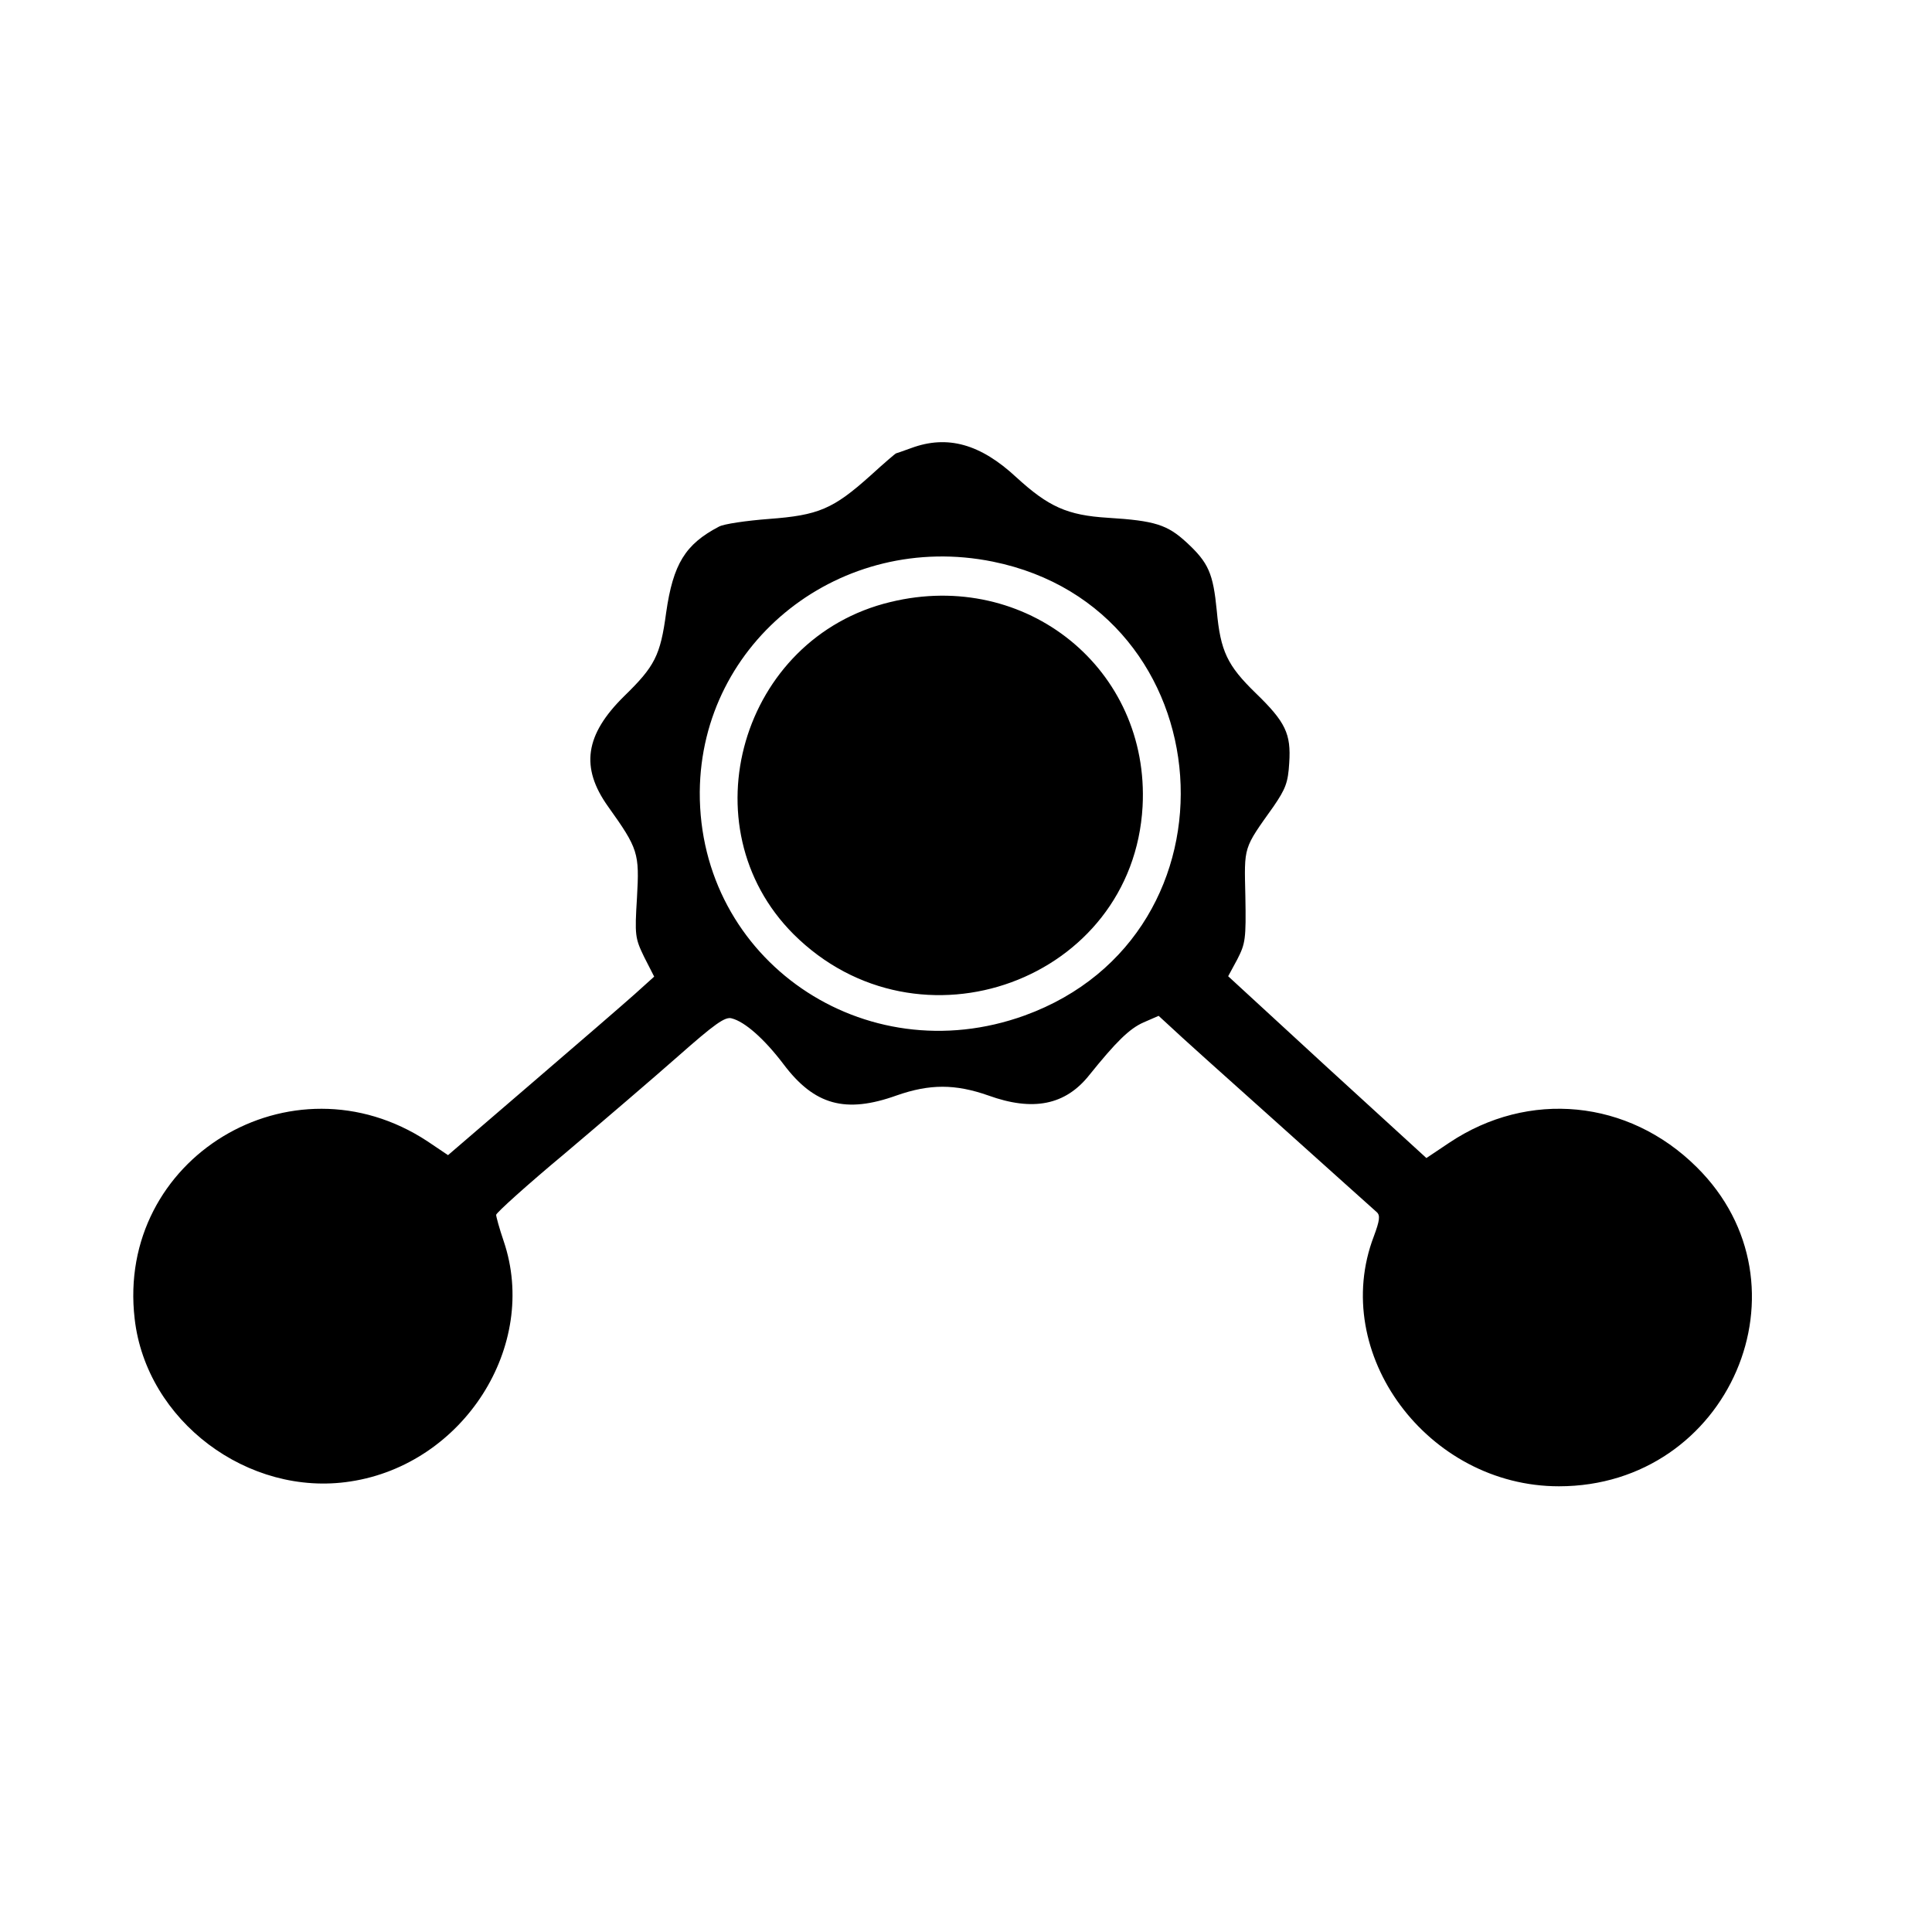
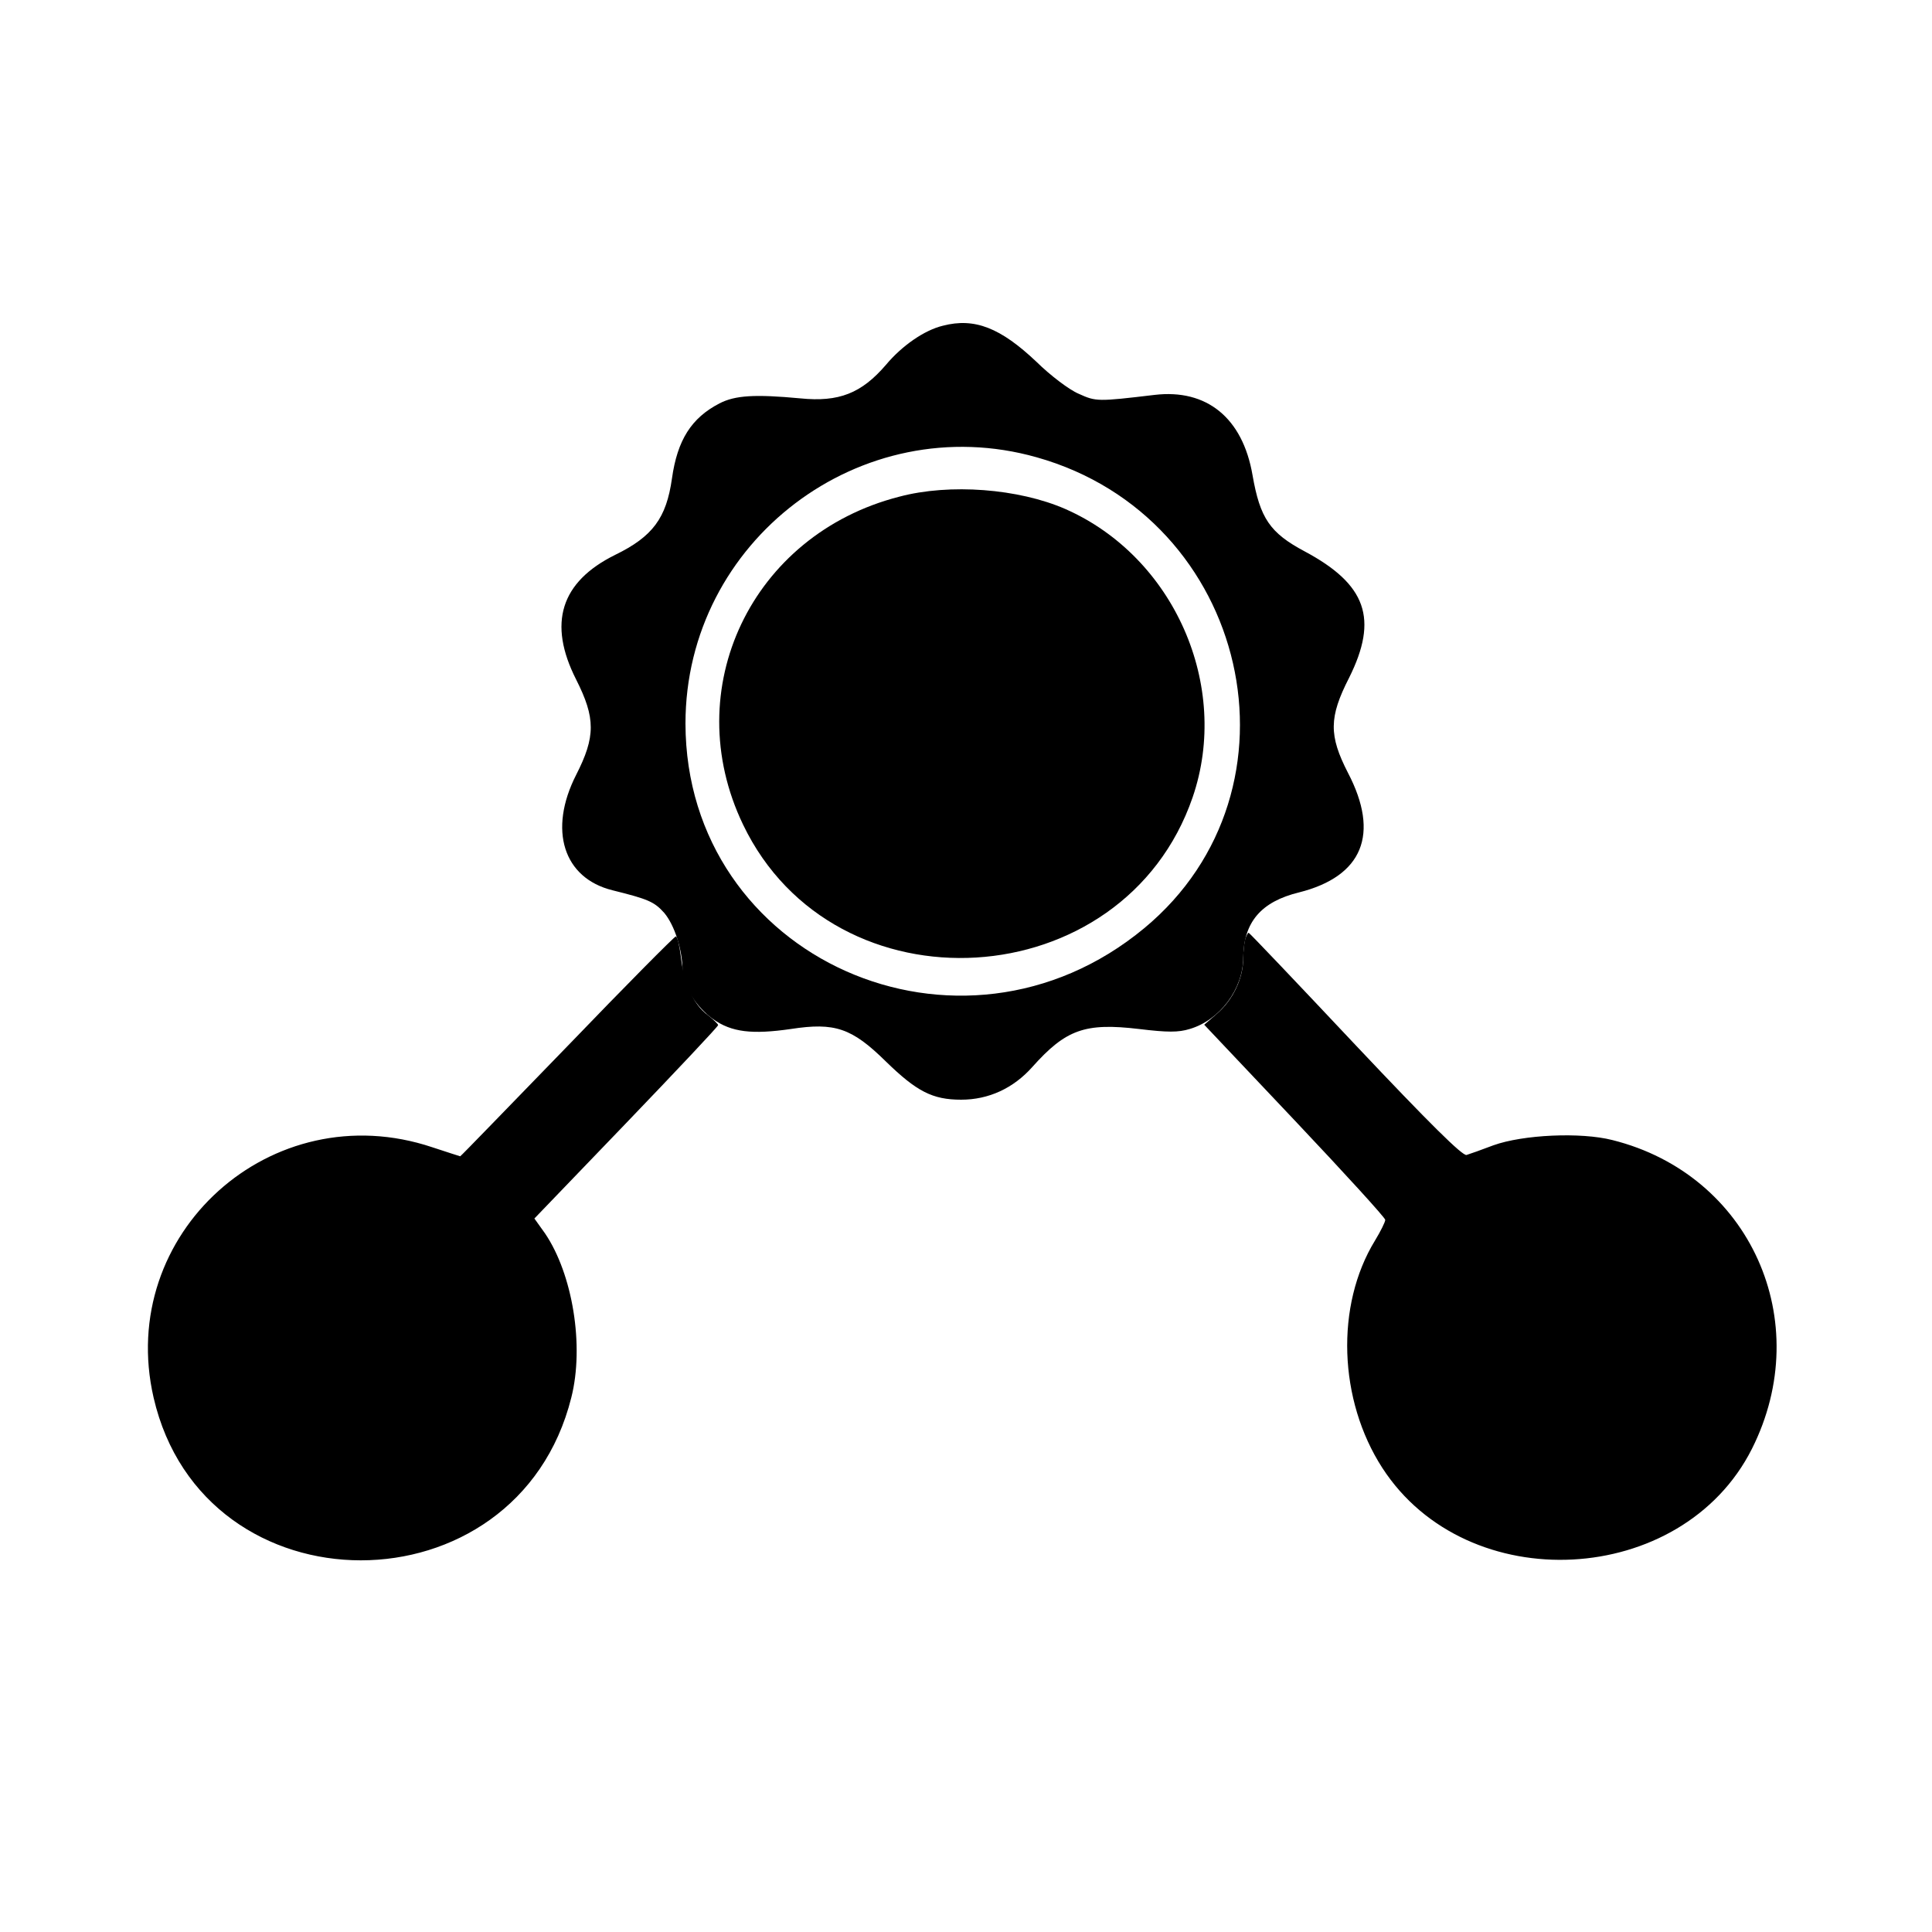
<svg xmlns="http://www.w3.org/2000/svg" viewBox="0 0 100 100">
-   <path fill="currentColor" d="M47.17,23.19 C46.75,23.34 46.39,23.47 46.37,23.47 C46.35,23.47 45.75,23.98 45.05,24.62 C43.12,26.35 42.36,26.67 39.80,26.86 C38.63,26.95 37.45,27.12 37.21,27.26 C35.47,28.17 34.84,29.19 34.48,31.71 C34.18,33.94 33.89,34.49 32.30,36.04 C30.28,38.03 30.03,39.72 31.47,41.74 C33.04,43.94 33.10,44.15 32.97,46.46 C32.85,48.41 32.87,48.56 33.34,49.53 L33.86,50.55 L32.85,51.46 C32.30,51.95 29.92,54.01 27.53,56.06 L23.19,59.79 L22.12,59.07 C15.09,54.45 6.00,59.96 6.97,68.26 C7.57,73.54 12.84,77.50 18.14,76.68 C23.99,75.79 27.91,69.66 26.07,64.24 C25.85,63.60 25.68,62.97 25.68,62.88 C25.68,62.78 27.27,61.34 29.24,59.70 C31.19,58.05 33.84,55.78 35.11,54.66 C36.98,53.01 37.53,52.61 37.87,52.71 C38.55,52.88 39.56,53.77 40.56,55.09 C42.15,57.20 43.76,57.65 46.41,56.70 C48.12,56.10 49.44,56.10 51.15,56.70 C53.47,57.54 55.14,57.20 56.37,55.66 C57.77,53.92 58.46,53.24 59.19,52.92 L59.97,52.58 L60.58,53.14 C60.92,53.47 63.40,55.70 66.11,58.12 C68.81,60.55 71.14,62.63 71.26,62.74 C71.45,62.91 71.41,63.18 71.11,63.99 C68.79,70.05 73.89,76.93 80.69,76.93 C89.51,76.93 94.00,66.51 87.81,60.40 C84.29,56.91 79.12,56.40 75.01,59.15 L73.83,59.94 L68.70,55.25 L63.57,50.53 L64.04,49.66 C64.46,48.84 64.50,48.62 64.46,46.40 C64.40,43.77 64.34,43.96 65.92,41.74 C66.54,40.83 66.67,40.51 66.73,39.49 C66.83,37.98 66.54,37.37 64.99,35.87 C63.53,34.45 63.17,33.71 62.98,31.61 C62.79,29.68 62.56,29.13 61.41,28.07 C60.42,27.16 59.78,26.95 57.34,26.80 C55.24,26.67 54.27,26.23 52.60,24.70 C50.75,22.98 49.04,22.50 47.17,23.19 Z M51.39,29.07 C63.45,31.52 64.63,48.35 53.04,52.56 C44.73,55.57 36.17,49.68 36.22,40.99 C36.28,33.18 43.55,27.48 51.39,29.07 Z M46.09,31.16 C38.36,33.01 35.52,42.79 41.07,48.35 C47.55,54.81 58.64,50.74 59.14,41.74 C59.52,34.64 53.12,29.45 46.09,31.16 Z" />
+   <path fill="currentColor" d="M46.54,25.71 C38.90,27.67 35.09,35.66 38.46,42.68 C43.19,52.54 58.16,51.64 61.73,41.27 C63.71,35.50 60.77,28.83 55.15,26.35 C52.73,25.29 49.16,25.01 46.54,25.71 Z M64.46,48.58 C64.41,48.74 64.35,49.20 64.35,49.62 C64.34,50.65 63.82,51.74 63.01,52.45 L62.33,53.04 L67.02,58.00 C69.59,60.72 71.70,63.03 71.70,63.14 C71.70,63.25 71.46,63.73 71.17,64.21 C69.11,67.57 69.28,72.47 71.55,75.98 C75.94,82.76 87.06,82.17 90.68,74.99 C94.00,68.38 90.58,60.79 83.46,59.01 C81.82,58.59 78.83,58.73 77.30,59.28 C76.70,59.51 76.07,59.73 75.91,59.78 C75.71,59.85 74.00,58.16 70.16,54.09 C67.15,50.89 64.67,48.28 64.63,48.28 C64.59,48.28 64.52,48.41 64.46,48.58 Z M29.36,54.16 C26.33,57.28 23.85,59.85 23.82,59.85 C23.80,59.85 23.14,59.63 22.37,59.38 C14.06,56.60 6.00,63.86 7.95,72.34 C10.54,83.57 26.76,83.57 29.57,72.34 C30.25,69.66 29.64,65.95 28.21,63.84 L27.66,63.07 L32.41,58.13 C35.02,55.41 37.17,53.13 37.17,53.06 C37.17,53.00 36.91,52.76 36.62,52.53 C35.90,52.01 35.39,50.87 35.24,49.51 C35.17,48.94 35.06,48.47 34.98,48.47 C34.91,48.47 32.38,51.02 29.36,54.16 Z" />
+   <path fill="currentColor" d="M48.80,16.86 C47.84,17.09 46.68,17.90 45.86,18.88 C44.59,20.36 43.42,20.82 41.43,20.62 C39.08,20.40 38.05,20.46 37.24,20.88 C35.79,21.63 35.06,22.77 34.78,24.77 C34.49,26.81 33.79,27.77 31.84,28.72 C29.01,30.12 28.35,32.27 29.82,35.17 C30.83,37.17 30.83,38.13 29.82,40.11 C28.37,42.96 29.16,45.45 31.70,46.08 C33.55,46.54 33.86,46.67 34.38,47.25 C34.91,47.88 35.33,49.16 35.33,50.27 C35.33,51.02 36.07,52.16 36.91,52.75 C37.87,53.43 38.93,53.55 40.94,53.26 C43.21,52.91 44.09,53.21 45.84,54.93 C47.44,56.49 48.26,56.92 49.75,56.92 C51.17,56.92 52.45,56.33 53.43,55.23 C55.17,53.28 56.16,52.93 58.95,53.26 C60.44,53.44 60.99,53.44 61.58,53.26 C63.14,52.80 64.34,51.20 64.35,49.57 C64.37,47.73 65.27,46.67 67.24,46.19 C70.53,45.36 71.43,43.18 69.77,40.00 C68.78,38.07 68.78,37.13 69.83,35.08 C71.35,32.03 70.73,30.25 67.53,28.54 C65.73,27.58 65.22,26.83 64.83,24.59 C64.32,21.63 62.46,20.12 59.76,20.44 C56.81,20.79 56.73,20.79 55.83,20.38 C55.35,20.18 54.36,19.43 53.65,18.73 C51.79,16.97 50.45,16.43 48.80,16.86 Z M53.66,23.67 C64.67,26.77 67.88,40.86 59.23,48.04 C49.70,55.94 35.50,49.61 35.48,37.45 C35.48,28.00 44.57,21.10 53.66,23.67 Z" />
</svg>
